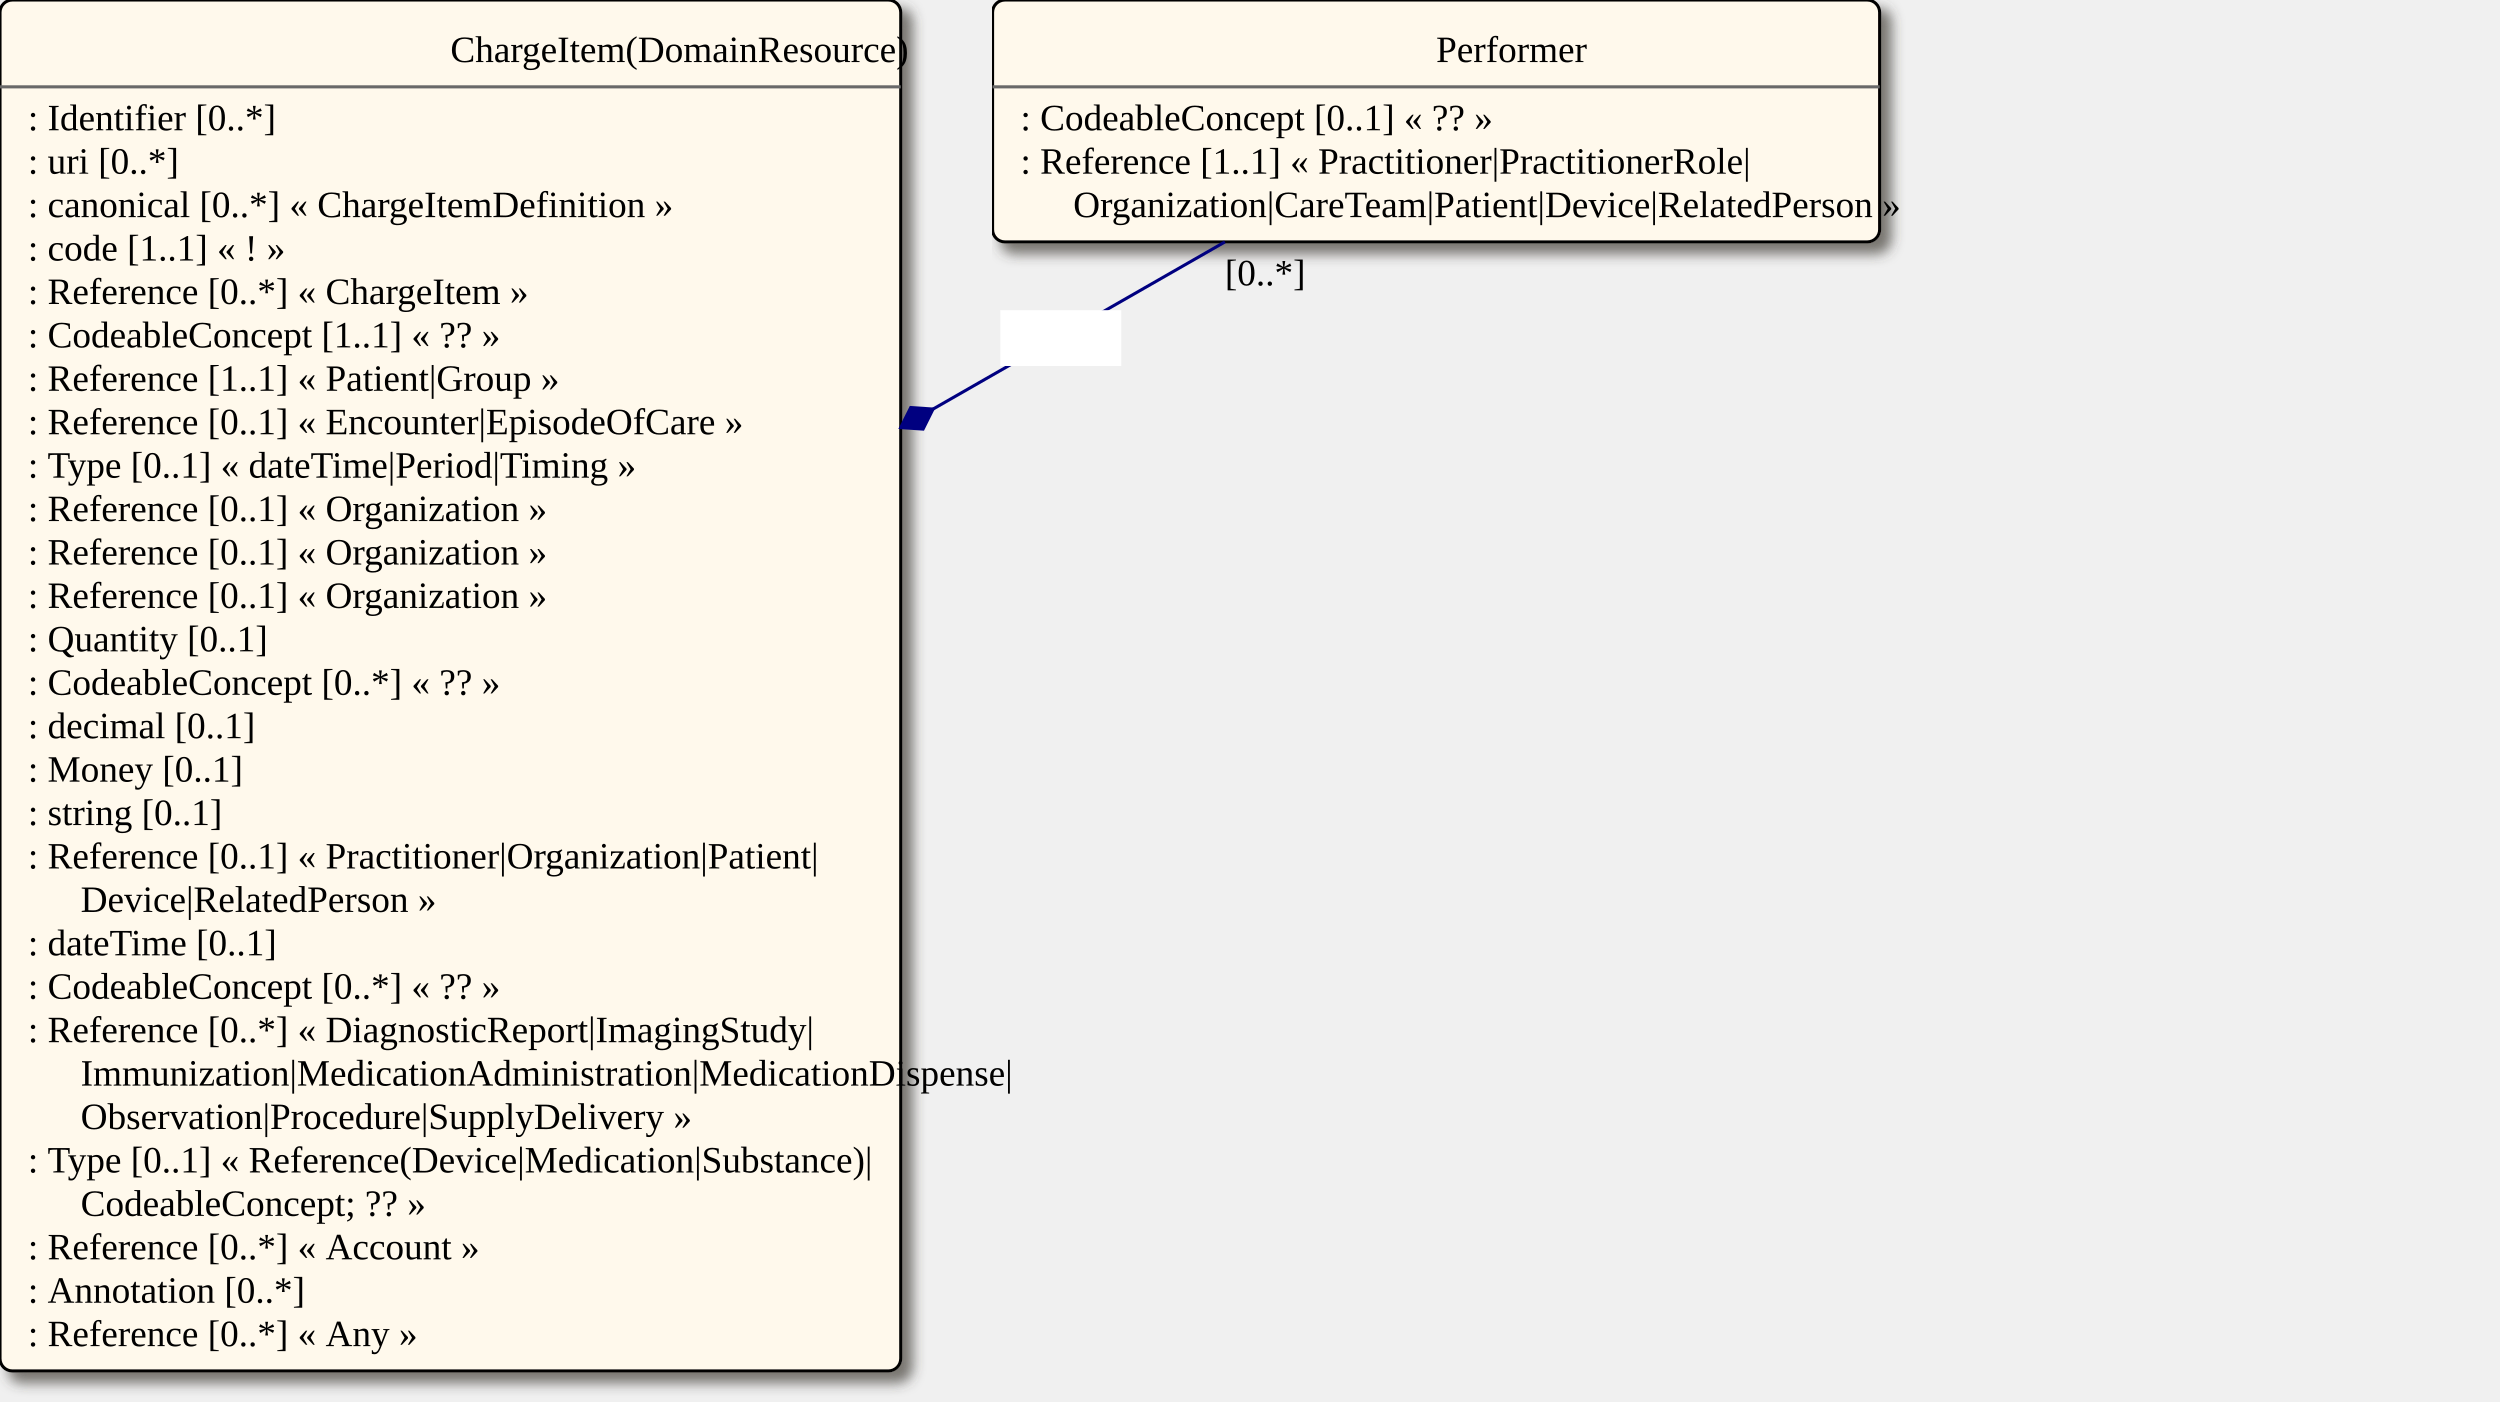
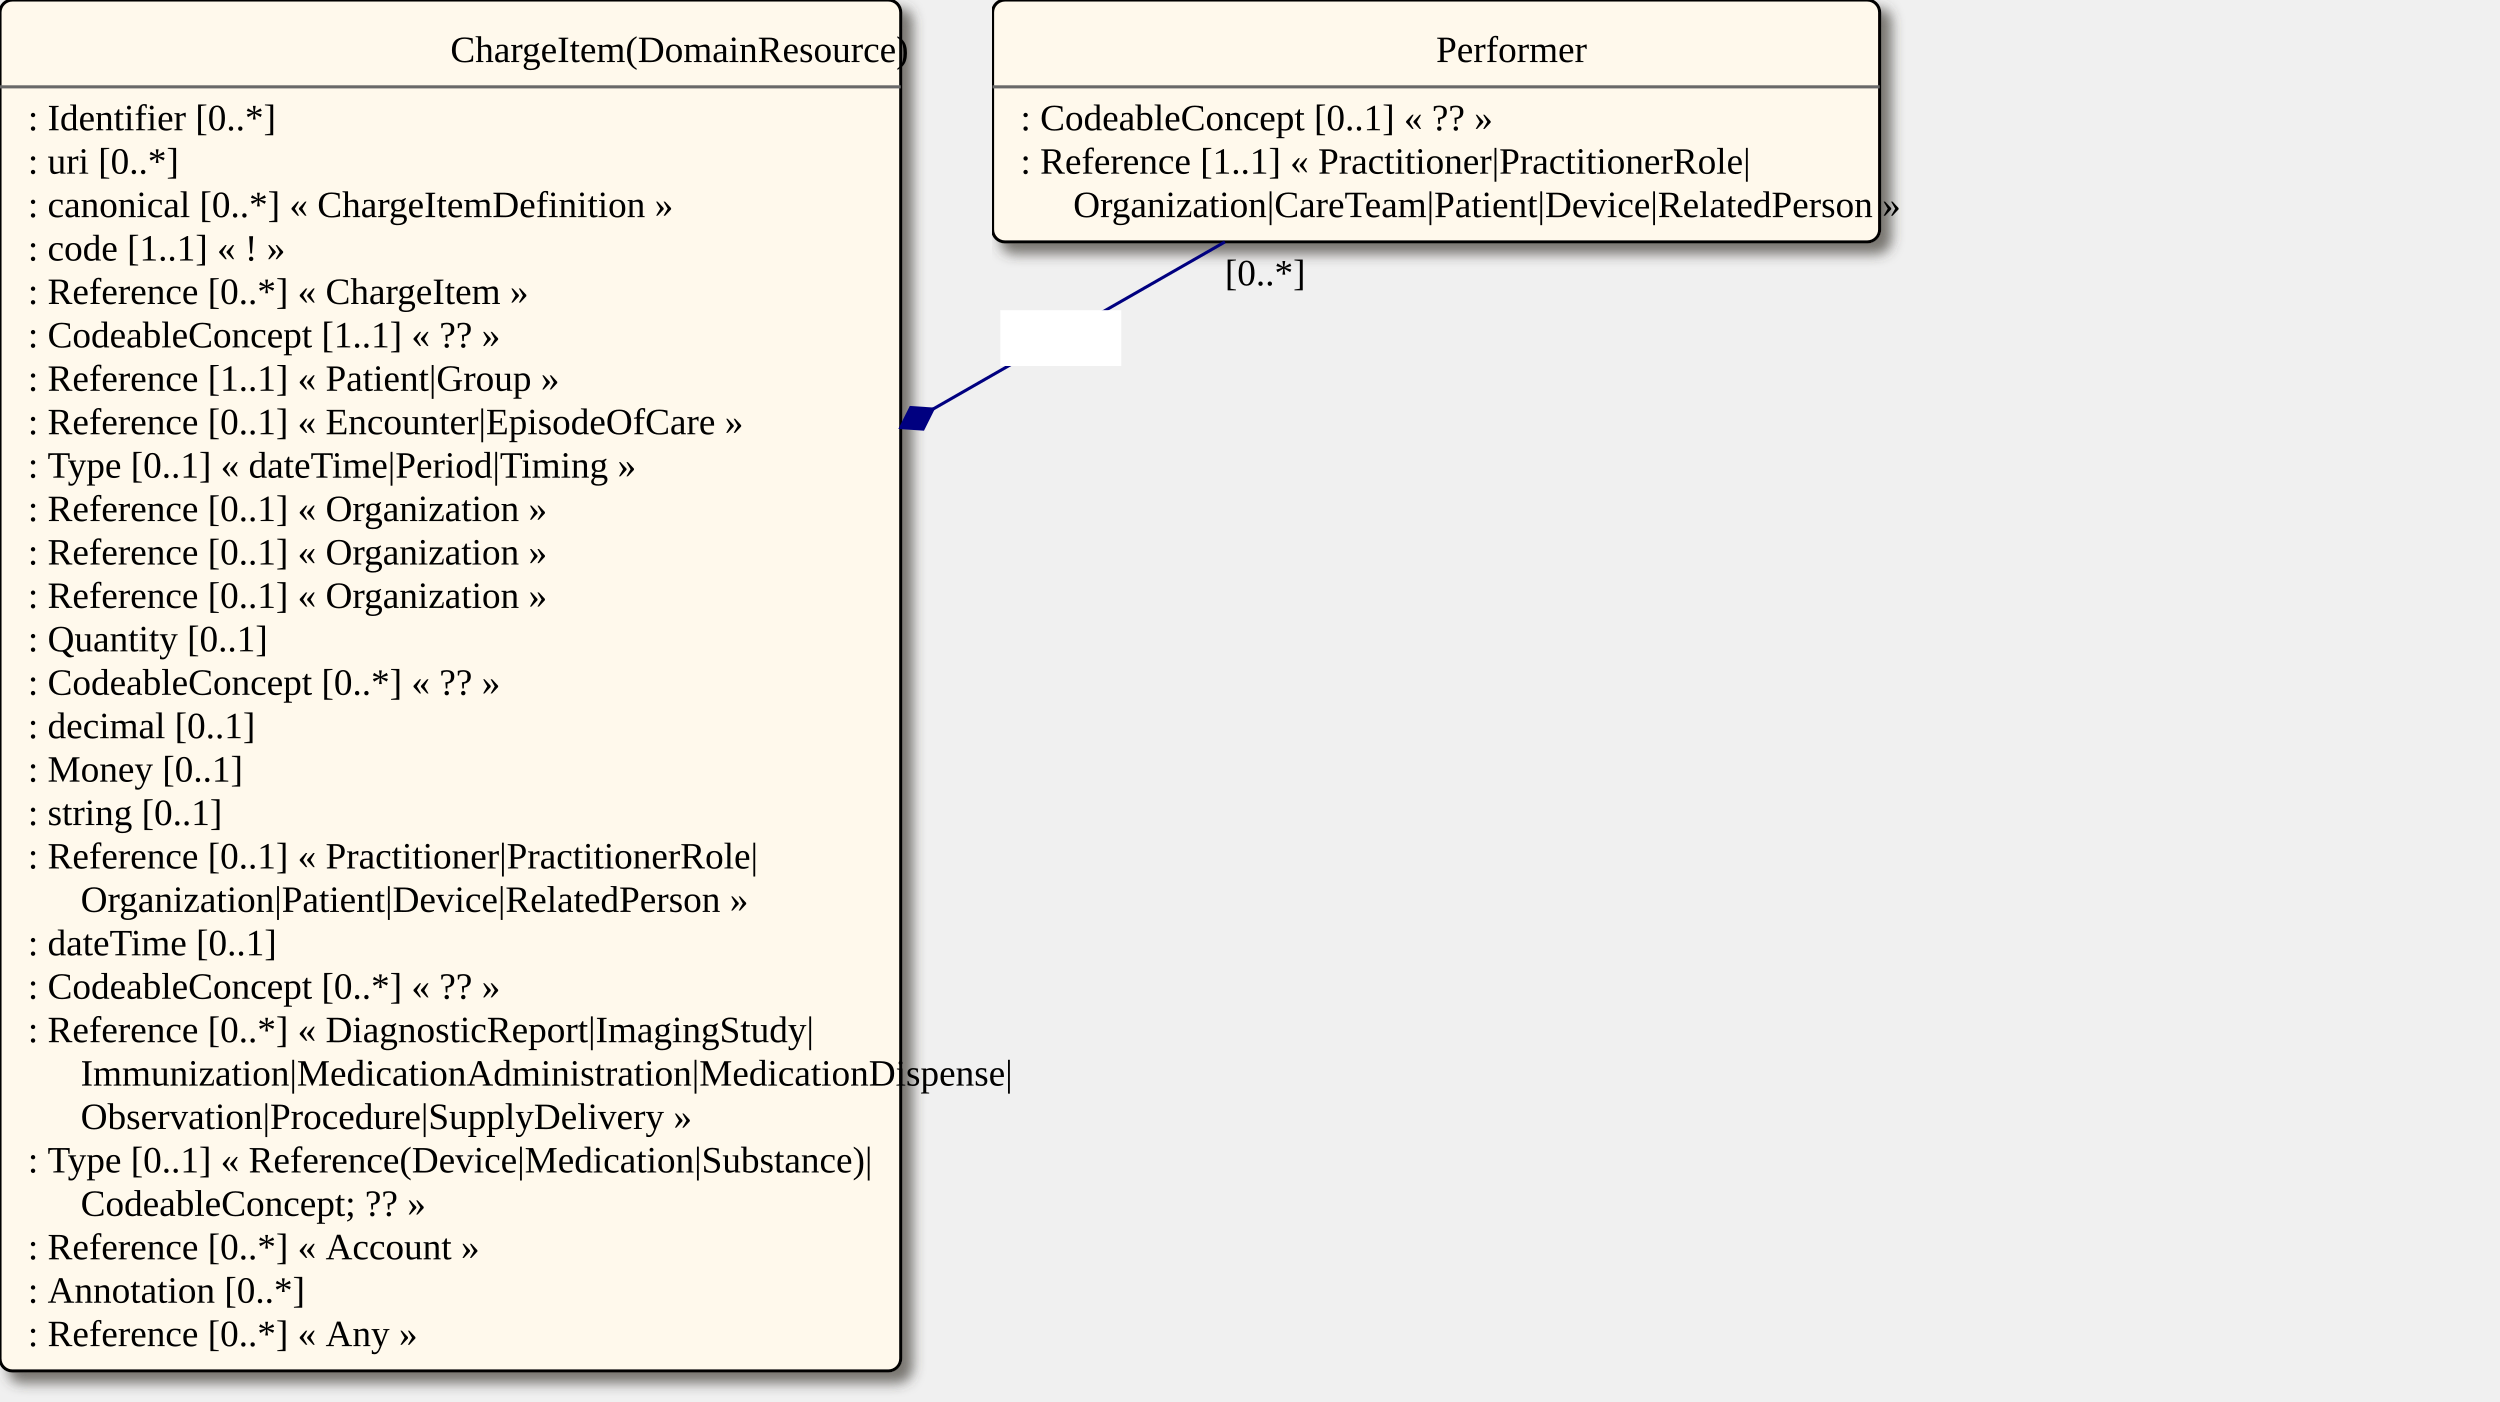
- <svg xmlns="http://www.w3.org/2000/svg" xmlns:xlink="http://www.w3.org/1999/xlink" id="n138" version="1.1" width="806.0" height="452.0">
+ <svg xmlns="http://www.w3.org/2000/svg" xmlns:xlink="http://www.w3.org/1999/xlink" id="n139" version="1.1" width="806.0" height="452.0">
  <defs>
    <filter id="shadow1" x="0" y="0" width="200%" height="200%">
      <feOffset result="offOut" in="SourceGraphic" dx="3" dy="3" />
      <feColorMatrix result="matrixOut" in="offOut" type="matrix" values="0.2 0 0 0 0 0 0.2 0 0 0 0 0 0.2 0 0 0 0 0 1 0" />
      <feGaussianBlur result="blurOut" in="matrixOut" stdDeviation="2" />
      <feBlend in="SourceGraphic" in2="blurOut" mode="normal" />
    </filter>
  </defs>
-   <g id="n139">
+   <g id="n140">
    <rect id="ChargeItem" x="0.0" y="0.0" rx="4" ry="4" width="290.4" height="442.0" filter="url(#shadow1)" style="fill:#fff9ec;stroke:black;stroke-width:1" />
-     <line id="n140" x1="0.0" y1="28.0" x2="290.4" y2="28.0" style="stroke:dimgrey;stroke-width:1" />
-     <text id="n141" x="145.2" y="20.0" fill="black" class="diagram-class-title  diagram-class-resource">ChargeItem<tspan class="diagram-class-title-link"> (<a id="n142" xlink:href="domainresource.html" class="diagram-class-reference">DomainResource</a>)</tspan>
+     <line id="n141" x1="0.0" y1="28.0" x2="290.4" y2="28.0" style="stroke:dimgrey;stroke-width:1" />
+     <text id="n142" x="145.2" y="20.0" fill="black" class="diagram-class-title  diagram-class-resource">ChargeItem<tspan class="diagram-class-title-link"> (<a id="n143" xlink:href="domainresource.html" class="diagram-class-reference">DomainResource</a>)</tspan>
    </text>
-     <text id="n143" x="6.0" y="42.0" fill="black" class="diagram-class-detail">
-       <a id="n144" xlink:href="chargeitem-definitions.html#ChargeItem.identifier" /> : <a id="n145" xlink:href="datatypes.html#Identifier">Identifier</a> [0..*]</text>
-     <text id="n149" x="6.0" y="56.0" fill="black" class="diagram-class-detail">
-       <a id="n150" xlink:href="chargeitem-definitions.html#ChargeItem.definitionUri" /> : <a id="n151" xlink:href="datatypes.html#uri">uri</a> [0..*]</text>
-     <text id="n155" x="6.0" y="70.0" fill="black" class="diagram-class-detail">
-       <a id="n156" xlink:href="chargeitem-definitions.html#ChargeItem.definitionCanonical" /> : <a id="n157" xlink:href="datatypes.html#canonical">canonical</a> [0..*] « <a id="n158" xlink:href="chargeitemdefinition.html#ChargeItemDefinition">ChargeItemDefinition</a> »</text>
-     <text id="n163" x="6.0" y="84.0" fill="black" class="diagram-class-detail">
-       <a id="n164" xlink:href="chargeitem-definitions.html#ChargeItem.status" /> : <a id="n165" xlink:href="datatypes.html#code">code</a> [1..1] « <a id="n166" xlink:href="valueset-chargeitem-status.html" />! »</text>
-     <text id="n173" x="6.0" y="98.0" fill="black" class="diagram-class-detail">
-       <a id="n174" xlink:href="chargeitem-definitions.html#ChargeItem.partOf" /> : <a id="n175" xlink:href="references.html#Reference">Reference</a> [0..*] « <a id="n176" xlink:href="chargeitem.html#ChargeItem">ChargeItem</a> »</text>
-     <text id="n181" x="6.0" y="112.0" fill="black" class="diagram-class-detail">
-       <a id="n182" xlink:href="chargeitem-definitions.html#ChargeItem.code" /> : <a id="n183" xlink:href="datatypes.html#CodeableConcept">CodeableConcept</a> [1..1] « <a id="n184" xlink:href="valueset-chargeitem-billingcodes.html" />?? »</text>
-     <text id="n191" x="6.0" y="126.0" fill="black" class="diagram-class-detail">
-       <a id="n192" xlink:href="chargeitem-definitions.html#ChargeItem.subject" /> : <a id="n193" xlink:href="references.html#Reference">Reference</a> [1..1] « <a id="n194" xlink:href="patient.html#Patient">Patient</a>|<a id="n195" xlink:href="group.html#Group">Group</a> »</text>
-     <text id="n201" x="6.0" y="140.0" fill="black" class="diagram-class-detail">
-       <a id="n202" xlink:href="chargeitem-definitions.html#ChargeItem.context" /> : <a id="n203" xlink:href="references.html#Reference">Reference</a> [0..1] « <a id="n204" xlink:href="encounter.html#Encounter">Encounter</a>|<a id="n205" xlink:href="episodeofcare.html#EpisodeOfCare">EpisodeOfCare</a> »</text>
-     <text id="n211" x="6.0" y="154.0" fill="black" class="diagram-class-detail">
-       <a id="n212" xlink:href="chargeitem-definitions.html#ChargeItem.occurrence_x_" /> : <a id="n213" xlink:href="formats.html#umlchoice">Type</a> [0..1] « <a id="n214" xlink:href="datatypes.html#dateTime">dateTime</a>|<a id="n215" xlink:href="datatypes.html#Period">Period</a>|<a id="n216" xlink:href="datatypes.html#Timing">Timing</a> »</text>
-     <text id="n223" x="6.0" y="168.0" fill="black" class="diagram-class-detail">
-       <a id="n224" xlink:href="chargeitem-definitions.html#ChargeItem.performingOrganization" /> : <a id="n225" xlink:href="references.html#Reference">Reference</a> [0..1] « <a id="n226" xlink:href="organization.html#Organization">Organization</a> »</text>
-     <text id="n231" x="6.0" y="182.0" fill="black" class="diagram-class-detail">
-       <a id="n232" xlink:href="chargeitem-definitions.html#ChargeItem.requestingOrganization" /> : <a id="n233" xlink:href="references.html#Reference">Reference</a> [0..1] « <a id="n234" xlink:href="organization.html#Organization">Organization</a> »</text>
-     <text id="n239" x="6.0" y="196.0" fill="black" class="diagram-class-detail">
-       <a id="n240" xlink:href="chargeitem-definitions.html#ChargeItem.costCenter" /> : <a id="n241" xlink:href="references.html#Reference">Reference</a> [0..1] « <a id="n242" xlink:href="organization.html#Organization">Organization</a> »</text>
-     <text id="n247" x="6.0" y="210.0" fill="black" class="diagram-class-detail">
-       <a id="n248" xlink:href="chargeitem-definitions.html#ChargeItem.quantity" /> : <a id="n249" xlink:href="datatypes.html#Quantity">Quantity</a> [0..1]</text>
-     <text id="n253" x="6.0" y="224.0" fill="black" class="diagram-class-detail">
-       <a id="n254" xlink:href="chargeitem-definitions.html#ChargeItem.bodysite" /> : <a id="n255" xlink:href="datatypes.html#CodeableConcept">CodeableConcept</a> [0..*] « <a id="n256" xlink:href="valueset-body-site.html" />?? »</text>
-     <text id="n263" x="6.0" y="238.0" fill="black" class="diagram-class-detail">
-       <a id="n264" xlink:href="chargeitem-definitions.html#ChargeItem.factorOverride" /> : <a id="n265" xlink:href="datatypes.html#decimal">decimal</a> [0..1]</text>
-     <text id="n269" x="6.0" y="252.0" fill="black" class="diagram-class-detail">
-       <a id="n270" xlink:href="chargeitem-definitions.html#ChargeItem.priceOverride" /> : <a id="n271" xlink:href="datatypes.html#Money">Money</a> [0..1]</text>
-     <text id="n275" x="6.0" y="266.0" fill="black" class="diagram-class-detail">
-       <a id="n276" xlink:href="chargeitem-definitions.html#ChargeItem.overrideReason" /> : <a id="n277" xlink:href="datatypes.html#string">string</a> [0..1]</text>
-     <text id="n281" x="6.0" y="280.0" fill="black" class="diagram-class-detail">
-       <a id="n282" xlink:href="chargeitem-definitions.html#ChargeItem.enterer" /> : <a id="n283" xlink:href="references.html#Reference">Reference</a> [0..1] « <a id="n284" xlink:href="practitioner.html#Practitioner">Practitioner</a>|<a id="n285" xlink:href="organization.html#Organization">Organization</a>|<a id="n286" xlink:href="patient.html#Patient">Patient</a>|</text>
+     <text id="n144" x="6.0" y="42.0" fill="black" class="diagram-class-detail">
+       <a id="n145" xlink:href="chargeitem-definitions.html#ChargeItem.identifier" /> : <a id="n146" xlink:href="datatypes.html#Identifier">Identifier</a> [0..*]</text>
+     <text id="n150" x="6.0" y="56.0" fill="black" class="diagram-class-detail">
+       <a id="n151" xlink:href="chargeitem-definitions.html#ChargeItem.definitionUri" /> : <a id="n152" xlink:href="datatypes.html#uri">uri</a> [0..*]</text>
+     <text id="n156" x="6.0" y="70.0" fill="black" class="diagram-class-detail">
+       <a id="n157" xlink:href="chargeitem-definitions.html#ChargeItem.definitionCanonical" /> : <a id="n158" xlink:href="datatypes.html#canonical">canonical</a> [0..*] « <a id="n159" xlink:href="chargeitemdefinition.html#ChargeItemDefinition">ChargeItemDefinition</a> »</text>
+     <text id="n164" x="6.0" y="84.0" fill="black" class="diagram-class-detail">
+       <a id="n165" xlink:href="chargeitem-definitions.html#ChargeItem.status" /> : <a id="n166" xlink:href="datatypes.html#code">code</a> [1..1] « <a id="n167" xlink:href="valueset-chargeitem-status.html" />! »</text>
+     <text id="n174" x="6.0" y="98.0" fill="black" class="diagram-class-detail">
+       <a id="n175" xlink:href="chargeitem-definitions.html#ChargeItem.partOf" /> : <a id="n176" xlink:href="references.html#Reference">Reference</a> [0..*] « <a id="n177" xlink:href="chargeitem.html#ChargeItem">ChargeItem</a> »</text>
+     <text id="n182" x="6.0" y="112.0" fill="black" class="diagram-class-detail">
+       <a id="n183" xlink:href="chargeitem-definitions.html#ChargeItem.code" /> : <a id="n184" xlink:href="datatypes.html#CodeableConcept">CodeableConcept</a> [1..1] « <a id="n185" xlink:href="valueset-chargeitem-billingcodes.html" />?? »</text>
+     <text id="n192" x="6.0" y="126.0" fill="black" class="diagram-class-detail">
+       <a id="n193" xlink:href="chargeitem-definitions.html#ChargeItem.subject" /> : <a id="n194" xlink:href="references.html#Reference">Reference</a> [1..1] « <a id="n195" xlink:href="patient.html#Patient">Patient</a>|<a id="n196" xlink:href="group.html#Group">Group</a> »</text>
+     <text id="n202" x="6.0" y="140.0" fill="black" class="diagram-class-detail">
+       <a id="n203" xlink:href="chargeitem-definitions.html#ChargeItem.context" /> : <a id="n204" xlink:href="references.html#Reference">Reference</a> [0..1] « <a id="n205" xlink:href="encounter.html#Encounter">Encounter</a>|<a id="n206" xlink:href="episodeofcare.html#EpisodeOfCare">EpisodeOfCare</a> »</text>
+     <text id="n212" x="6.0" y="154.0" fill="black" class="diagram-class-detail">
+       <a id="n213" xlink:href="chargeitem-definitions.html#ChargeItem.occurrence_x_" /> : <a id="n214" xlink:href="formats.html#umlchoice">Type</a> [0..1] « <a id="n215" xlink:href="datatypes.html#dateTime">dateTime</a>|<a id="n216" xlink:href="datatypes.html#Period">Period</a>|<a id="n217" xlink:href="datatypes.html#Timing">Timing</a> »</text>
+     <text id="n224" x="6.0" y="168.0" fill="black" class="diagram-class-detail">
+       <a id="n225" xlink:href="chargeitem-definitions.html#ChargeItem.performingOrganization" /> : <a id="n226" xlink:href="references.html#Reference">Reference</a> [0..1] « <a id="n227" xlink:href="organization.html#Organization">Organization</a> »</text>
+     <text id="n232" x="6.0" y="182.0" fill="black" class="diagram-class-detail">
+       <a id="n233" xlink:href="chargeitem-definitions.html#ChargeItem.requestingOrganization" /> : <a id="n234" xlink:href="references.html#Reference">Reference</a> [0..1] « <a id="n235" xlink:href="organization.html#Organization">Organization</a> »</text>
+     <text id="n240" x="6.0" y="196.0" fill="black" class="diagram-class-detail">
+       <a id="n241" xlink:href="chargeitem-definitions.html#ChargeItem.costCenter" /> : <a id="n242" xlink:href="references.html#Reference">Reference</a> [0..1] « <a id="n243" xlink:href="organization.html#Organization">Organization</a> »</text>
+     <text id="n248" x="6.0" y="210.0" fill="black" class="diagram-class-detail">
+       <a id="n249" xlink:href="chargeitem-definitions.html#ChargeItem.quantity" /> : <a id="n250" xlink:href="datatypes.html#Quantity">Quantity</a> [0..1]</text>
+     <text id="n254" x="6.0" y="224.0" fill="black" class="diagram-class-detail">
+       <a id="n255" xlink:href="chargeitem-definitions.html#ChargeItem.bodysite" /> : <a id="n256" xlink:href="datatypes.html#CodeableConcept">CodeableConcept</a> [0..*] « <a id="n257" xlink:href="valueset-body-site.html" />?? »</text>
+     <text id="n264" x="6.0" y="238.0" fill="black" class="diagram-class-detail">
+       <a id="n265" xlink:href="chargeitem-definitions.html#ChargeItem.factorOverride" /> : <a id="n266" xlink:href="datatypes.html#decimal">decimal</a> [0..1]</text>
+     <text id="n270" x="6.0" y="252.0" fill="black" class="diagram-class-detail">
+       <a id="n271" xlink:href="chargeitem-definitions.html#ChargeItem.priceOverride" /> : <a id="n272" xlink:href="datatypes.html#Money">Money</a> [0..1]</text>
+     <text id="n276" x="6.0" y="266.0" fill="black" class="diagram-class-detail">
+       <a id="n277" xlink:href="chargeitem-definitions.html#ChargeItem.overrideReason" /> : <a id="n278" xlink:href="datatypes.html#string">string</a> [0..1]</text>
+     <text id="n282" x="6.0" y="280.0" fill="black" class="diagram-class-detail">
+       <a id="n283" xlink:href="chargeitem-definitions.html#ChargeItem.enterer" /> : <a id="n284" xlink:href="references.html#Reference">Reference</a> [0..1] « <a id="n285" xlink:href="practitioner.html#Practitioner">Practitioner</a>|<a id="n286" xlink:href="practitionerrole.html#PractitionerRole">PractitionerRole</a>|</text>
    <text id="n287" x="26.0" y="294.0" fill="black" class="diagram-class-detail">
-       <a id="n288" xlink:href="device.html#Device">Device</a>|<a id="n289" xlink:href="relatedperson.html#RelatedPerson">RelatedPerson</a> »</text>
-     <text id="n299" x="6.0" y="308.0" fill="black" class="diagram-class-detail">
-       <a id="n300" xlink:href="chargeitem-definitions.html#ChargeItem.enteredDate" /> : <a id="n301" xlink:href="datatypes.html#dateTime">dateTime</a> [0..1]</text>
-     <text id="n305" x="6.0" y="322.0" fill="black" class="diagram-class-detail">
-       <a id="n306" xlink:href="chargeitem-definitions.html#ChargeItem.reason" /> : <a id="n307" xlink:href="datatypes.html#CodeableConcept">CodeableConcept</a> [0..*] « <a id="n308" xlink:href="valueset-icd-10.html" />?? »</text>
-     <text id="n315" x="6.0" y="336.0" fill="black" class="diagram-class-detail">
-       <a id="n316" xlink:href="chargeitem-definitions.html#ChargeItem.service" /> : <a id="n317" xlink:href="references.html#Reference">Reference</a> [0..*] « <a id="n318" xlink:href="diagnosticreport.html#DiagnosticReport">DiagnosticReport</a>|<a id="n319" xlink:href="imagingstudy.html#ImagingStudy">ImagingStudy</a>|</text>
-     <text id="n320" x="26.0" y="350.0" fill="black" class="diagram-class-detail">
-       <a id="n321" xlink:href="immunization.html#Immunization">Immunization</a>|<a id="n322" xlink:href="medicationadministration.html#MedicationAdministration">MedicationAdministration</a>|<a id="n323" xlink:href="medicationdispense.html#MedicationDispense">MedicationDispense</a>|</text>
-     <text id="n324" x="26.0" y="364.0" fill="black" class="diagram-class-detail">
-       <a id="n325" xlink:href="observation.html#Observation">Observation</a>|<a id="n326" xlink:href="procedure.html#Procedure">Procedure</a>|<a id="n327" xlink:href="supplydelivery.html#SupplyDelivery">SupplyDelivery</a> »</text>
-     <text id="n341" x="6.0" y="378.0" fill="black" class="diagram-class-detail">
-       <a id="n342" xlink:href="chargeitem-definitions.html#ChargeItem.product_x_" /> : <a id="n343" xlink:href="formats.html#umlchoice">Type</a> [0..1] « <a id="n344" xlink:href="references.html#Reference">Reference</a>(<a id="n345" xlink:href="device.html#Device">Device</a>|<a id="n346" xlink:href="medication.html#Medication">Medication</a>|<a id="n347" xlink:href="substance.html#Substance">Substance</a>)|</text>
-     <text id="n348" x="26.0" y="392.0" fill="black" class="diagram-class-detail">
-       <a id="n349" xlink:href="datatypes.html#CodeableConcept">CodeableConcept</a>; <a id="n350" xlink:href="valueset-device-kind.html" />?? »</text>
-     <text id="n363" x="6.0" y="406.0" fill="black" class="diagram-class-detail">
-       <a id="n364" xlink:href="chargeitem-definitions.html#ChargeItem.account" /> : <a id="n365" xlink:href="references.html#Reference">Reference</a> [0..*] « <a id="n366" xlink:href="account.html#Account">Account</a> »</text>
-     <text id="n371" x="6.0" y="420.0" fill="black" class="diagram-class-detail">
-       <a id="n372" xlink:href="chargeitem-definitions.html#ChargeItem.note" /> : <a id="n373" xlink:href="datatypes.html#Annotation">Annotation</a> [0..*]</text>
-     <text id="n377" x="6.0" y="434.0" fill="black" class="diagram-class-detail">
-       <a id="n378" xlink:href="chargeitem-definitions.html#ChargeItem.supportingInformation" /> : <a id="n379" xlink:href="references.html#Reference">Reference</a> [0..*] « <a id="n380" xlink:href="resourcelist.html#Any">Any</a> »</text>
+       <a id="n288" xlink:href="organization.html#Organization">Organization</a>|<a id="n289" xlink:href="patient.html#Patient">Patient</a>|<a id="n290" xlink:href="device.html#Device">Device</a>|<a id="n291" xlink:href="relatedperson.html#RelatedPerson">RelatedPerson</a> »</text>
+     <text id="n302" x="6.0" y="308.0" fill="black" class="diagram-class-detail">
+       <a id="n303" xlink:href="chargeitem-definitions.html#ChargeItem.enteredDate" /> : <a id="n304" xlink:href="datatypes.html#dateTime">dateTime</a> [0..1]</text>
+     <text id="n308" x="6.0" y="322.0" fill="black" class="diagram-class-detail">
+       <a id="n309" xlink:href="chargeitem-definitions.html#ChargeItem.reason" /> : <a id="n310" xlink:href="datatypes.html#CodeableConcept">CodeableConcept</a> [0..*] « <a id="n311" xlink:href="valueset-icd-10.html" />?? »</text>
+     <text id="n318" x="6.0" y="336.0" fill="black" class="diagram-class-detail">
+       <a id="n319" xlink:href="chargeitem-definitions.html#ChargeItem.service" /> : <a id="n320" xlink:href="references.html#Reference">Reference</a> [0..*] « <a id="n321" xlink:href="diagnosticreport.html#DiagnosticReport">DiagnosticReport</a>|<a id="n322" xlink:href="imagingstudy.html#ImagingStudy">ImagingStudy</a>|</text>
+     <text id="n323" x="26.0" y="350.0" fill="black" class="diagram-class-detail">
+       <a id="n324" xlink:href="immunization.html#Immunization">Immunization</a>|<a id="n325" xlink:href="medicationadministration.html#MedicationAdministration">MedicationAdministration</a>|<a id="n326" xlink:href="medicationdispense.html#MedicationDispense">MedicationDispense</a>|</text>
+     <text id="n327" x="26.0" y="364.0" fill="black" class="diagram-class-detail">
+       <a id="n328" xlink:href="observation.html#Observation">Observation</a>|<a id="n329" xlink:href="procedure.html#Procedure">Procedure</a>|<a id="n330" xlink:href="supplydelivery.html#SupplyDelivery">SupplyDelivery</a> »</text>
+     <text id="n344" x="6.0" y="378.0" fill="black" class="diagram-class-detail">
+       <a id="n345" xlink:href="chargeitem-definitions.html#ChargeItem.product_x_" /> : <a id="n346" xlink:href="formats.html#umlchoice">Type</a> [0..1] « <a id="n347" xlink:href="references.html#Reference">Reference</a>(<a id="n348" xlink:href="device.html#Device">Device</a>|<a id="n349" xlink:href="medication.html#Medication">Medication</a>|<a id="n350" xlink:href="substance.html#Substance">Substance</a>)|</text>
+     <text id="n351" x="26.0" y="392.0" fill="black" class="diagram-class-detail">
+       <a id="n352" xlink:href="datatypes.html#CodeableConcept">CodeableConcept</a>; <a id="n353" xlink:href="valueset-device-kind.html" />?? »</text>
+     <text id="n366" x="6.0" y="406.0" fill="black" class="diagram-class-detail">
+       <a id="n367" xlink:href="chargeitem-definitions.html#ChargeItem.account" /> : <a id="n368" xlink:href="references.html#Reference">Reference</a> [0..*] « <a id="n369" xlink:href="account.html#Account">Account</a> »</text>
+     <text id="n374" x="6.0" y="420.0" fill="black" class="diagram-class-detail">
+       <a id="n375" xlink:href="chargeitem-definitions.html#ChargeItem.note" /> : <a id="n376" xlink:href="datatypes.html#Annotation">Annotation</a> [0..*]</text>
+     <text id="n380" x="6.0" y="434.0" fill="black" class="diagram-class-detail">
+       <a id="n381" xlink:href="chargeitem-definitions.html#ChargeItem.supportingInformation" /> : <a id="n382" xlink:href="references.html#Reference">Reference</a> [0..*] « <a id="n383" xlink:href="resourcelist.html#Any">Any</a> »</text>
  </g>
-   <g id="n385">
+   <g id="n388">
    <rect id="ChargeItem.performer" x="320.0" y="0.0" rx="4" ry="4" width="286.0" height="78.0" filter="url(#shadow1)" style="fill:#fff9ec;stroke:black;stroke-width:1" />
-     <line id="n386" x1="320.0" y1="28.0" x2="606.0" y2="28.0" style="stroke:dimgrey;stroke-width:1" />
-     <text id="n387" x="463.0" y="20.0" fill="black" class="diagram-class-title">Performer</text>
-     <text id="n388" x="326.0" y="42.0" fill="black" class="diagram-class-detail">
-       <a id="n389" xlink:href="chargeitem-definitions.html#ChargeItem.performer.function" /> : <a id="n390" xlink:href="datatypes.html#CodeableConcept">CodeableConcept</a> [0..1] « <a id="n391" xlink:href="valueset-performer-role.html" />?? »</text>
-     <text id="n398" x="326.0" y="56.0" fill="black" class="diagram-class-detail">
-       <a id="n399" xlink:href="chargeitem-definitions.html#ChargeItem.performer.actor" /> : <a id="n400" xlink:href="references.html#Reference">Reference</a> [1..1] « <a id="n401" xlink:href="practitioner.html#Practitioner">Practitioner</a>|<a id="n402" xlink:href="practitionerrole.html#PractitionerRole">PractitionerRole</a>|</text>
-     <text id="n403" x="346.0" y="70.0" fill="black" class="diagram-class-detail">
-       <a id="n404" xlink:href="organization.html#Organization">Organization</a>|<a id="n405" xlink:href="careteam.html#CareTeam">CareTeam</a>|<a id="n406" xlink:href="patient.html#Patient">Patient</a>|<a id="n407" xlink:href="device.html#Device">Device</a>|<a id="n408" xlink:href="relatedperson.html#RelatedPerson">RelatedPerson</a> »</text>
+     <line id="n389" x1="320.0" y1="28.0" x2="606.0" y2="28.0" style="stroke:dimgrey;stroke-width:1" />
+     <text id="n390" x="463.0" y="20.0" fill="black" class="diagram-class-title">Performer</text>
+     <text id="n391" x="326.0" y="42.0" fill="black" class="diagram-class-detail">
+       <a id="n392" xlink:href="chargeitem-definitions.html#ChargeItem.performer.function" /> : <a id="n393" xlink:href="datatypes.html#CodeableConcept">CodeableConcept</a> [0..1] « <a id="n394" xlink:href="valueset-performer-role.html" />?? »</text>
+     <text id="n401" x="326.0" y="56.0" fill="black" class="diagram-class-detail">
+       <a id="n402" xlink:href="chargeitem-definitions.html#ChargeItem.performer.actor" /> : <a id="n403" xlink:href="references.html#Reference">Reference</a> [1..1] « <a id="n404" xlink:href="practitioner.html#Practitioner">Practitioner</a>|<a id="n405" xlink:href="practitionerrole.html#PractitionerRole">PractitionerRole</a>|</text>
+     <text id="n406" x="346.0" y="70.0" fill="black" class="diagram-class-detail">
+       <a id="n407" xlink:href="organization.html#Organization">Organization</a>|<a id="n408" xlink:href="careteam.html#CareTeam">CareTeam</a>|<a id="n409" xlink:href="patient.html#Patient">Patient</a>|<a id="n410" xlink:href="device.html#Device">Device</a>|<a id="n411" xlink:href="relatedperson.html#RelatedPerson">RelatedPerson</a> »</text>
  </g>
-   <line id="n420" x1="290.4" y1="137.846" x2="394.9" y2="78.0" style="stroke:navy;stroke-width:1" />
-   <polygon id="n421" points="290.4,137.846 296.4,141.846 302.4,137.846 296.4,133.846 290.4,137.846" style="fill:navy;stroke:navy;stroke-width:1" transform="rotate(-29.79922 290.4 137.8458)" />
-   <rect id="n422" x="322.5" y="100.0" width="39.0" height="18.0" style="fill:white;stroke:black;stroke-width:0" />
-   <text id="n423" x="342.0" y="110.0" fill="black" class="diagram-class-linkage">
-     <a id="n424" xlink:href="chargeitem-definitions.html#ChargeItem.performer" />
+   <line id="n423" x1="290.4" y1="137.846" x2="394.9" y2="78.0" style="stroke:navy;stroke-width:1" />
+   <polygon id="n424" points="290.4,137.846 296.4,141.846 302.4,137.846 296.4,133.846 290.4,137.846" style="fill:navy;stroke:navy;stroke-width:1" transform="rotate(-29.79922 290.4 137.8458)" />
+   <rect id="n425" x="322.5" y="100.0" width="39.0" height="18.0" style="fill:white;stroke:black;stroke-width:0" />
+   <text id="n426" x="342.0" y="110.0" fill="black" class="diagram-class-linkage">
+     <a id="n427" xlink:href="chargeitem-definitions.html#ChargeItem.performer" />
  </text>
-   <text id="n425" x="394.9" y="92.0" fill="black" class="diagram-class-linkage">[0..*]</text>
+   <text id="n428" x="394.9" y="92.0" fill="black" class="diagram-class-linkage">[0..*]</text>
</svg>
